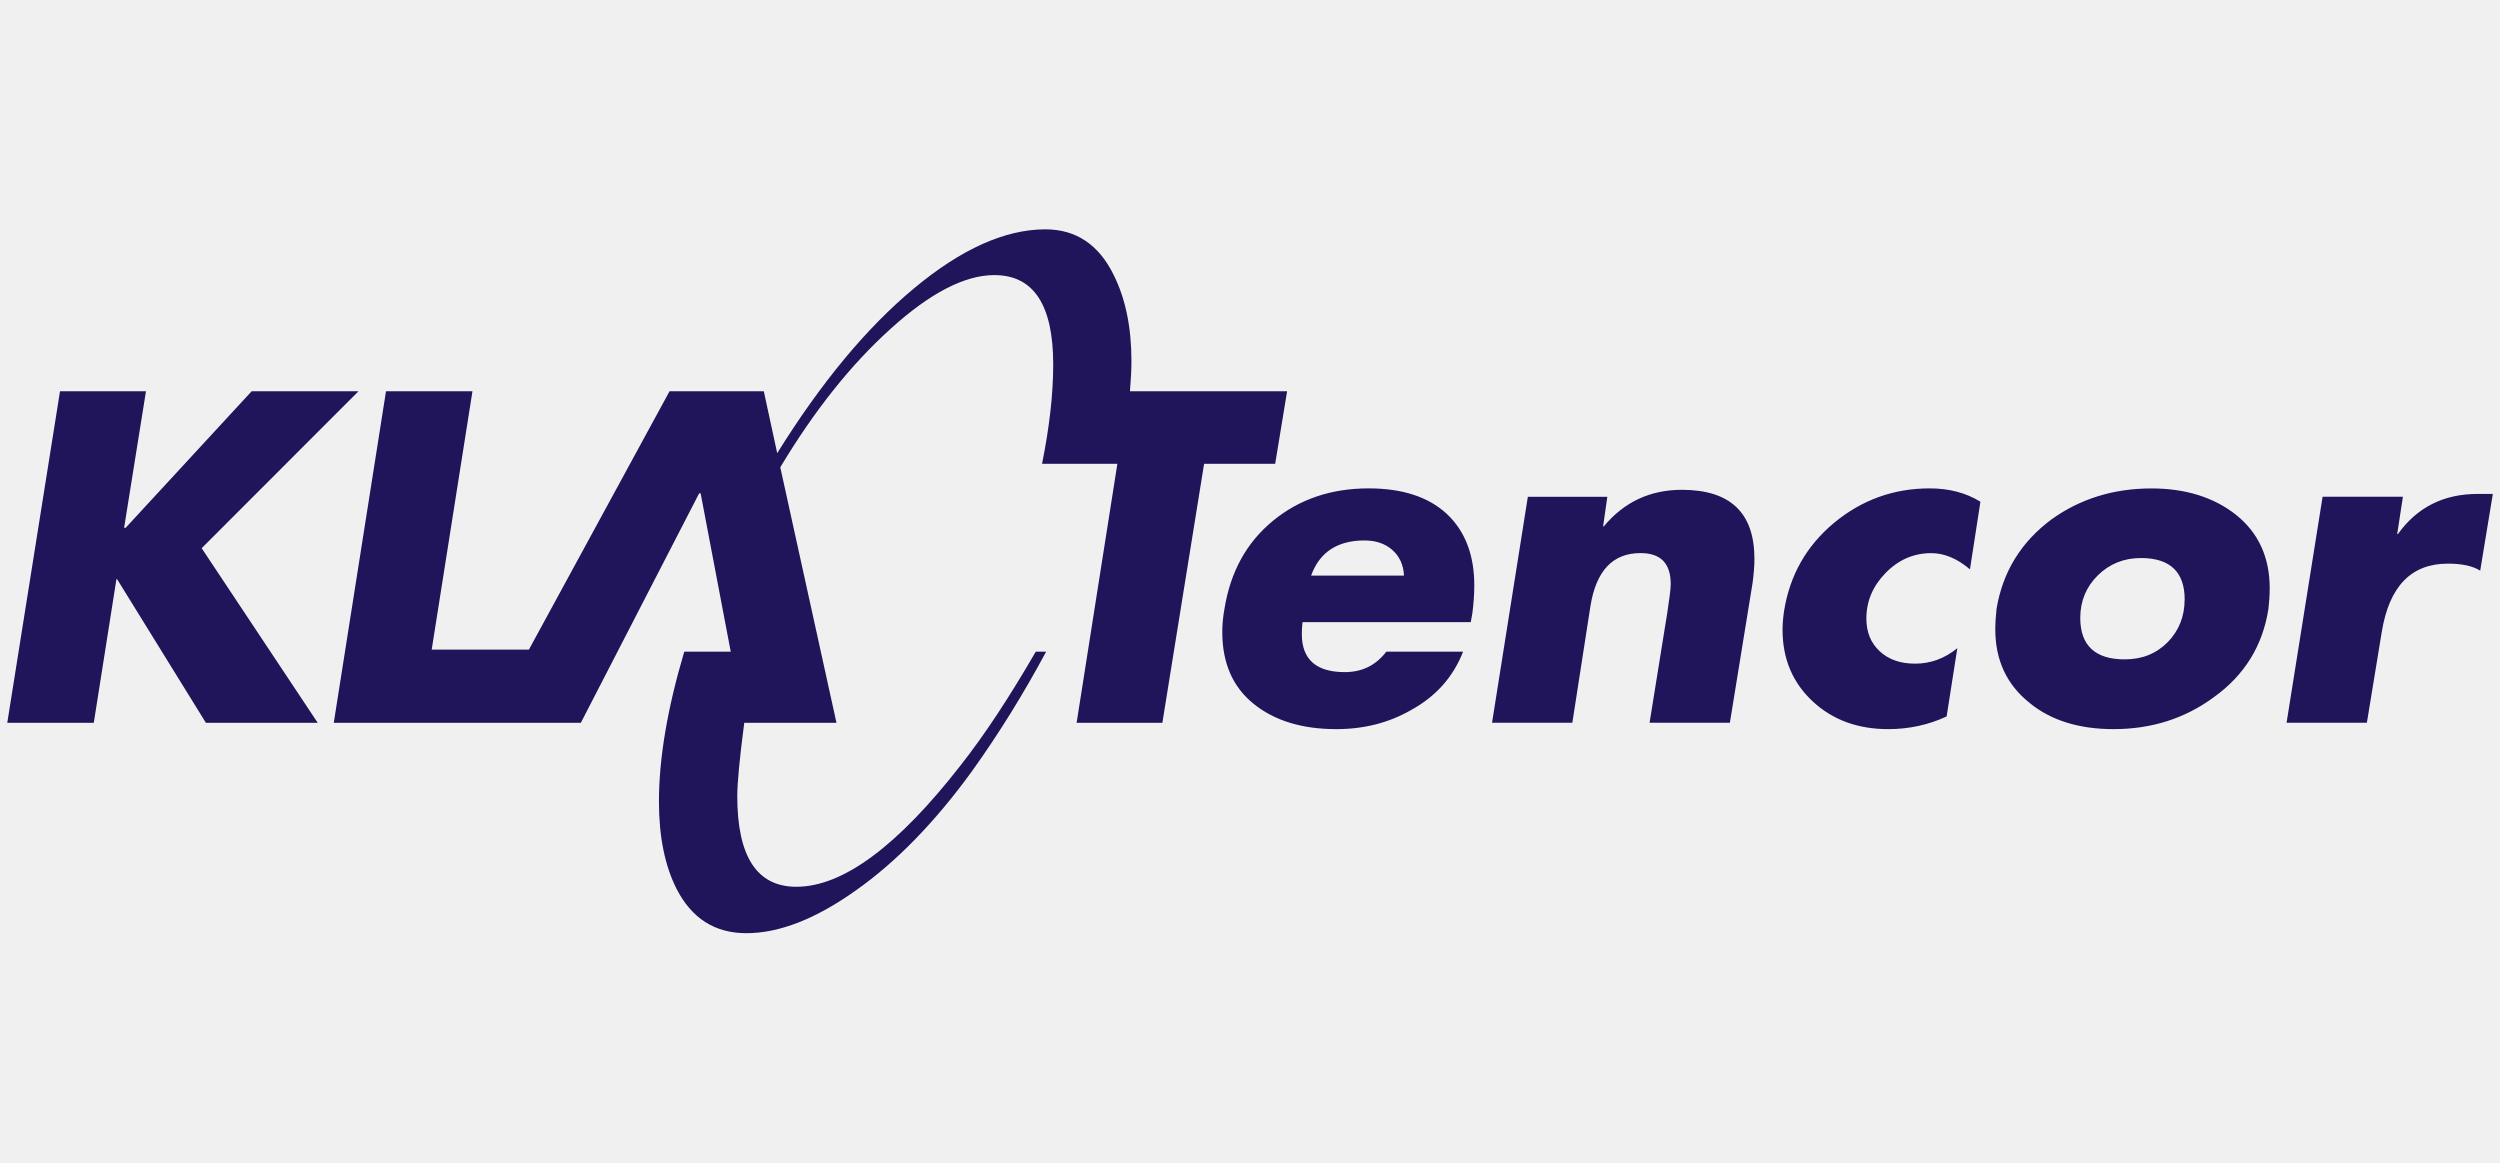
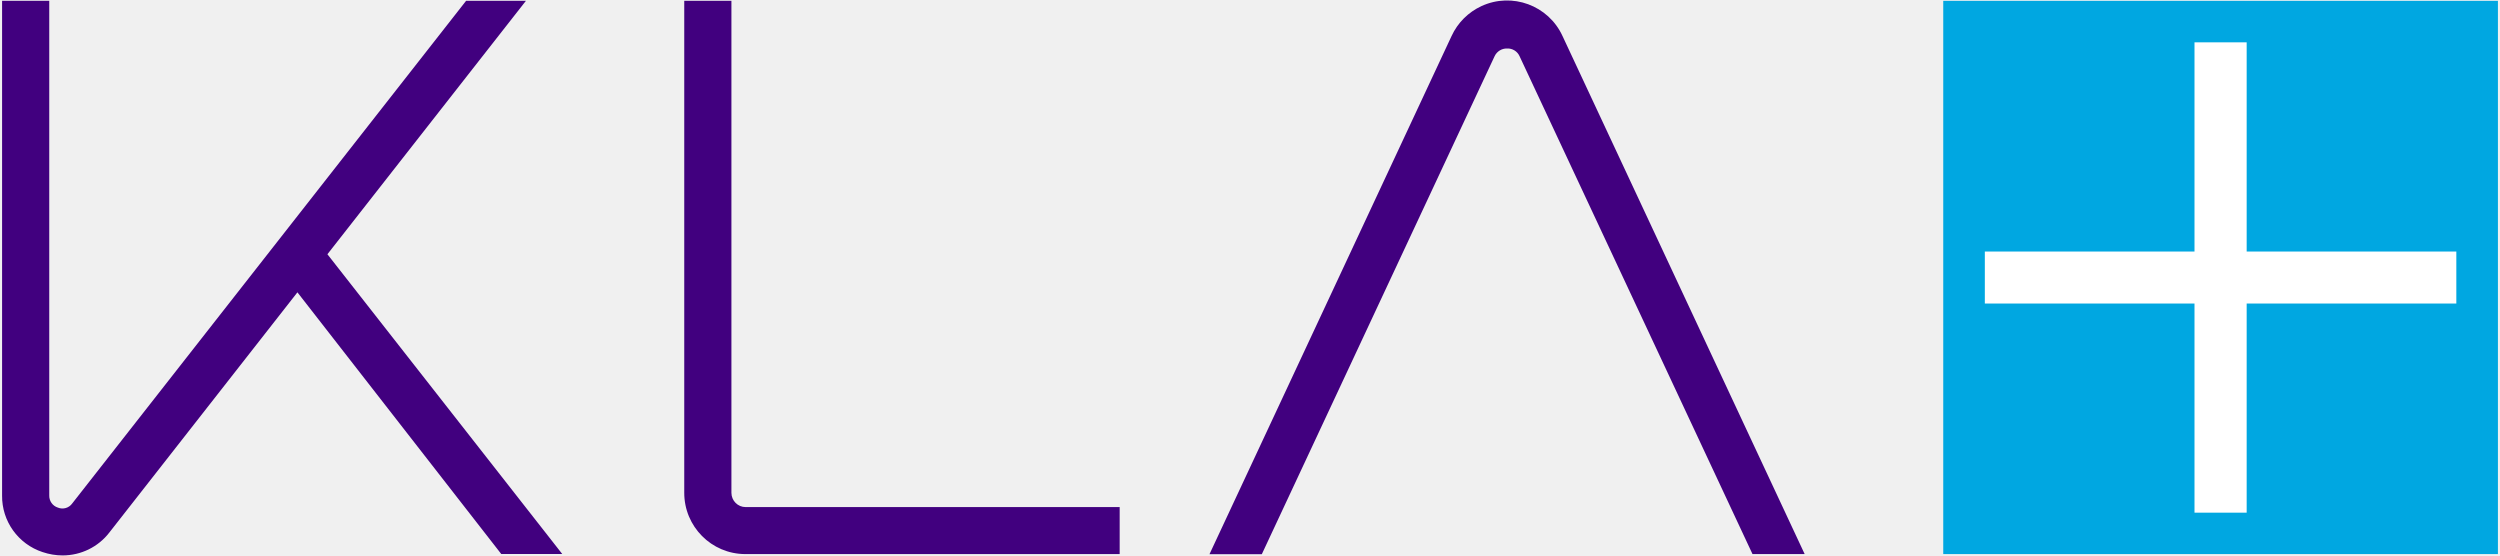
- <svg xmlns="http://www.w3.org/2000/svg" width="172.021" height="80" viewBox="0 0 45.514 13.079" version="1.1" id="svg5362">
-   <defs id="defs5356" />
-   <g id="layer1" transform="translate(-90.72858,-252.1606)">
-     <path id="path3916" style="fill:#20145a;fill-opacity:1;fill-rule:nonzero;stroke:none;stroke-width:0.353" d="m 97.255,255.24 -2.855,2.857 2.113,3.179 h -2.036 l -1.616,-2.614 h -0.013 l -0.412,2.614 h -1.575 l 0.96,-6.036 h 1.565 l -0.398,2.486 h 0.028 l 2.294,-2.486 m 18.851,0 -0.217,1.32 h -1.294 l -0.76,4.716 h -1.561 l 0.742,-4.716 h -1.371 c 0.136,-0.676 0.203,-1.278 0.203,-1.808 0,-1.085 -0.357,-1.627 -1.072,-1.627 -0.539,0 -1.172,0.327 -1.892,0.981 -0.724,0.653 -1.389,1.492 -2.005,2.518 l 1.023,4.652 h -1.679 c -0.086,0.657 -0.127,1.102 -0.127,1.332 0,1.102 0.357,1.653 1.076,1.653 0.847,0 1.846,-0.74 2.995,-2.217 0.43,-0.547 0.883,-1.234 1.363,-2.063 h 0.189 c -0.412,0.769 -0.86,1.49 -1.343,2.166 -0.674,0.931 -1.38,1.657 -2.118,2.178 -0.733,0.522 -1.398,0.781 -1.996,0.781 -0.575,0 -0.995,-0.269 -1.271,-0.807 -0.212,-0.419 -0.321,-0.948 -0.321,-1.589 0,-0.785 0.154,-1.695 0.461,-2.729 h 0.846 l -0.548,-2.883 h -0.027 l -2.154,4.178 h -4.498 l 0.951,-6.036 h 1.574 l -0.742,4.703 h 1.77 l 2.56,-4.703 h 1.716 l 0.244,1.127 c 0.797,-1.281 1.625,-2.281 2.489,-2.999 0.86,-0.718 1.661,-1.076 2.394,-1.076 0.556,0 0.973,0.278 1.244,0.833 0.213,0.427 0.322,0.948 0.322,1.564 0,0.163 -0.01,0.346 -0.027,0.551 z m 3.371,4.049 -0.027,0.154 h -3.063 c -0.009,0.077 -0.013,0.15 -0.013,0.218 0,0.461 0.262,0.692 0.782,0.692 0.317,0 0.566,-0.124 0.756,-0.372 h 1.398 c -0.181,0.462 -0.497,0.817 -0.95,1.064 -0.403,0.231 -0.855,0.346 -1.357,0.346 -0.625,0 -1.127,-0.154 -1.507,-0.461 -0.38,-0.307 -0.57,-0.743 -0.57,-1.307 0,-0.137 0.013,-0.278 0.04,-0.423 0.109,-0.675 0.403,-1.208 0.883,-1.602 0.479,-0.393 1.058,-0.59 1.742,-0.59 0.615,0 1.091,0.156 1.425,0.467 0.331,0.311 0.498,0.746 0.498,1.301 0,0.163 -0.013,0.333 -0.036,0.512 m -1.244,-0.692 c -0.009,-0.196 -0.082,-0.352 -0.212,-0.467 -0.131,-0.115 -0.298,-0.173 -0.507,-0.173 -0.493,0 -0.819,0.214 -0.972,0.64 z m 6.345,0.141 -0.412,2.538 h -1.462 l 0.322,-2 c 0.041,-0.265 0.063,-0.439 0.063,-0.525 0,-0.376 -0.181,-0.564 -0.551,-0.564 -0.503,0 -0.806,0.321 -0.91,0.961 l -0.33,2.128 h -1.462 l 0.652,-4.114 h 1.447 l -0.077,0.539 h 0.013 c 0.367,-0.443 0.842,-0.666 1.421,-0.666 0.882,0 1.321,0.419 1.321,1.256 0,0.137 -0.013,0.286 -0.035,0.449 m 4.149,-1.487 -0.19,1.23 c -0.231,-0.196 -0.466,-0.295 -0.706,-0.295 -0.317,0 -0.593,0.119 -0.828,0.359 -0.235,0.24 -0.352,0.516 -0.352,0.833 0,0.247 0.082,0.446 0.244,0.596 0.163,0.15 0.376,0.224 0.643,0.224 0.281,0 0.538,-0.093 0.769,-0.282 l -0.195,1.243 c -0.33,0.154 -0.687,0.231 -1.063,0.231 -0.557,0 -1.014,-0.169 -1.376,-0.506 -0.362,-0.337 -0.548,-0.771 -0.548,-1.301 0,-0.111 0.01,-0.227 0.028,-0.346 0.104,-0.65 0.407,-1.183 0.909,-1.602 0.507,-0.419 1.086,-0.628 1.742,-0.628 0.353,0 0.661,0.081 0.923,0.243 m 5.244,1.948 c -0.104,0.676 -0.439,1.214 -1,1.615 -0.525,0.385 -1.131,0.577 -1.82,0.577 -0.624,0 -1.136,-0.157 -1.524,-0.474 -0.421,-0.333 -0.629,-0.782 -0.629,-1.345 0,-0.12 0.01,-0.243 0.023,-0.372 0.113,-0.675 0.448,-1.217 1,-1.627 0.521,-0.375 1.131,-0.564 1.819,-0.564 0.624,0 1.141,0.162 1.548,0.486 0.402,0.325 0.606,0.769 0.606,1.333 0,0.119 -0.009,0.244 -0.023,0.371 m -1.525,-0.167 c 0,-0.503 -0.267,-0.756 -0.797,-0.756 -0.308,0 -0.57,0.105 -0.783,0.314 -0.212,0.209 -0.321,0.468 -0.321,0.775 0,0.504 0.272,0.756 0.81,0.756 0.317,0 0.575,-0.105 0.783,-0.314 0.203,-0.209 0.307,-0.467 0.307,-0.776 m 5.611,-1.922 -0.23,1.397 c -0.135,-0.086 -0.335,-0.128 -0.588,-0.128 -0.669,0 -1.068,0.414 -1.204,1.243 l -0.271,1.653 h -1.462 l 0.656,-4.114 h 1.462 l -0.104,0.679 h 0.014 c 0.348,-0.487 0.833,-0.73 1.448,-0.73 z" />
-   </g>
+ <svg xmlns="http://www.w3.org/2000/svg" version="1.1" id="Layer_1" x="0px" y="0px" width="300px" height="66.71px" viewBox="0 0 300 66.71" style="enable-background:new 0 0 300 66.71;" xml:space="preserve">
+   <style type="text/css">
+ 	.st0{fill:#41007F;}
+ 	.st1{fill:#00A7E1;}
+ 	.st2{fill:#FFFFFF;}
+ </style>
+   <path class="st0" d="M89.47,60.85h44.89v5.64H89.47c-0.01,0-0.03,0-0.04,0c-4.06-0.01-7.33-3.31-7.32-7.37V0.1h5.66v59.02  c0,0.01,0,0.02,0,0.03C87.78,60.09,88.54,60.85,89.47,60.85z M63.11,0.1h-7.18L8.67,60.41c-0.39,0.55-1.11,0.76-1.73,0.5  c-0.63-0.2-1.05-0.8-1.03-1.46V0.1H0.25v59.35c-0.04,3.09,1.93,5.84,4.86,6.8c0.77,0.26,1.58,0.4,2.4,0.4c2.2,0,4.28-1.01,5.62-2.76  l22.56-28.81l24.46,31.4h7.32L39.29,30.51L63.11,0.1z M210.3,66.49h6.26L187.5,4.32c-1.69-3.68-6.05-5.28-9.72-3.59  c-1.58,0.73-2.86,2-3.59,3.59l-29.05,62.18h6.28l27.93-59.75c0.27-0.58,0.86-0.95,1.5-0.93c0.64-0.03,1.24,0.34,1.5,0.93  L210.3,66.49z" />
+   <path class="st1" d="M233.19,0.1h66.56v66.39h-66.56V0.1z" />
+   <path class="st2" d="M294.76,30.18H269.6V5.08h-6.26v25.1h-25.16v6.24h25.16v25.1h6.26v-25.1h25.16  C294.76,36.42,294.76,30.18,294.76,30.18z" />
</svg>
